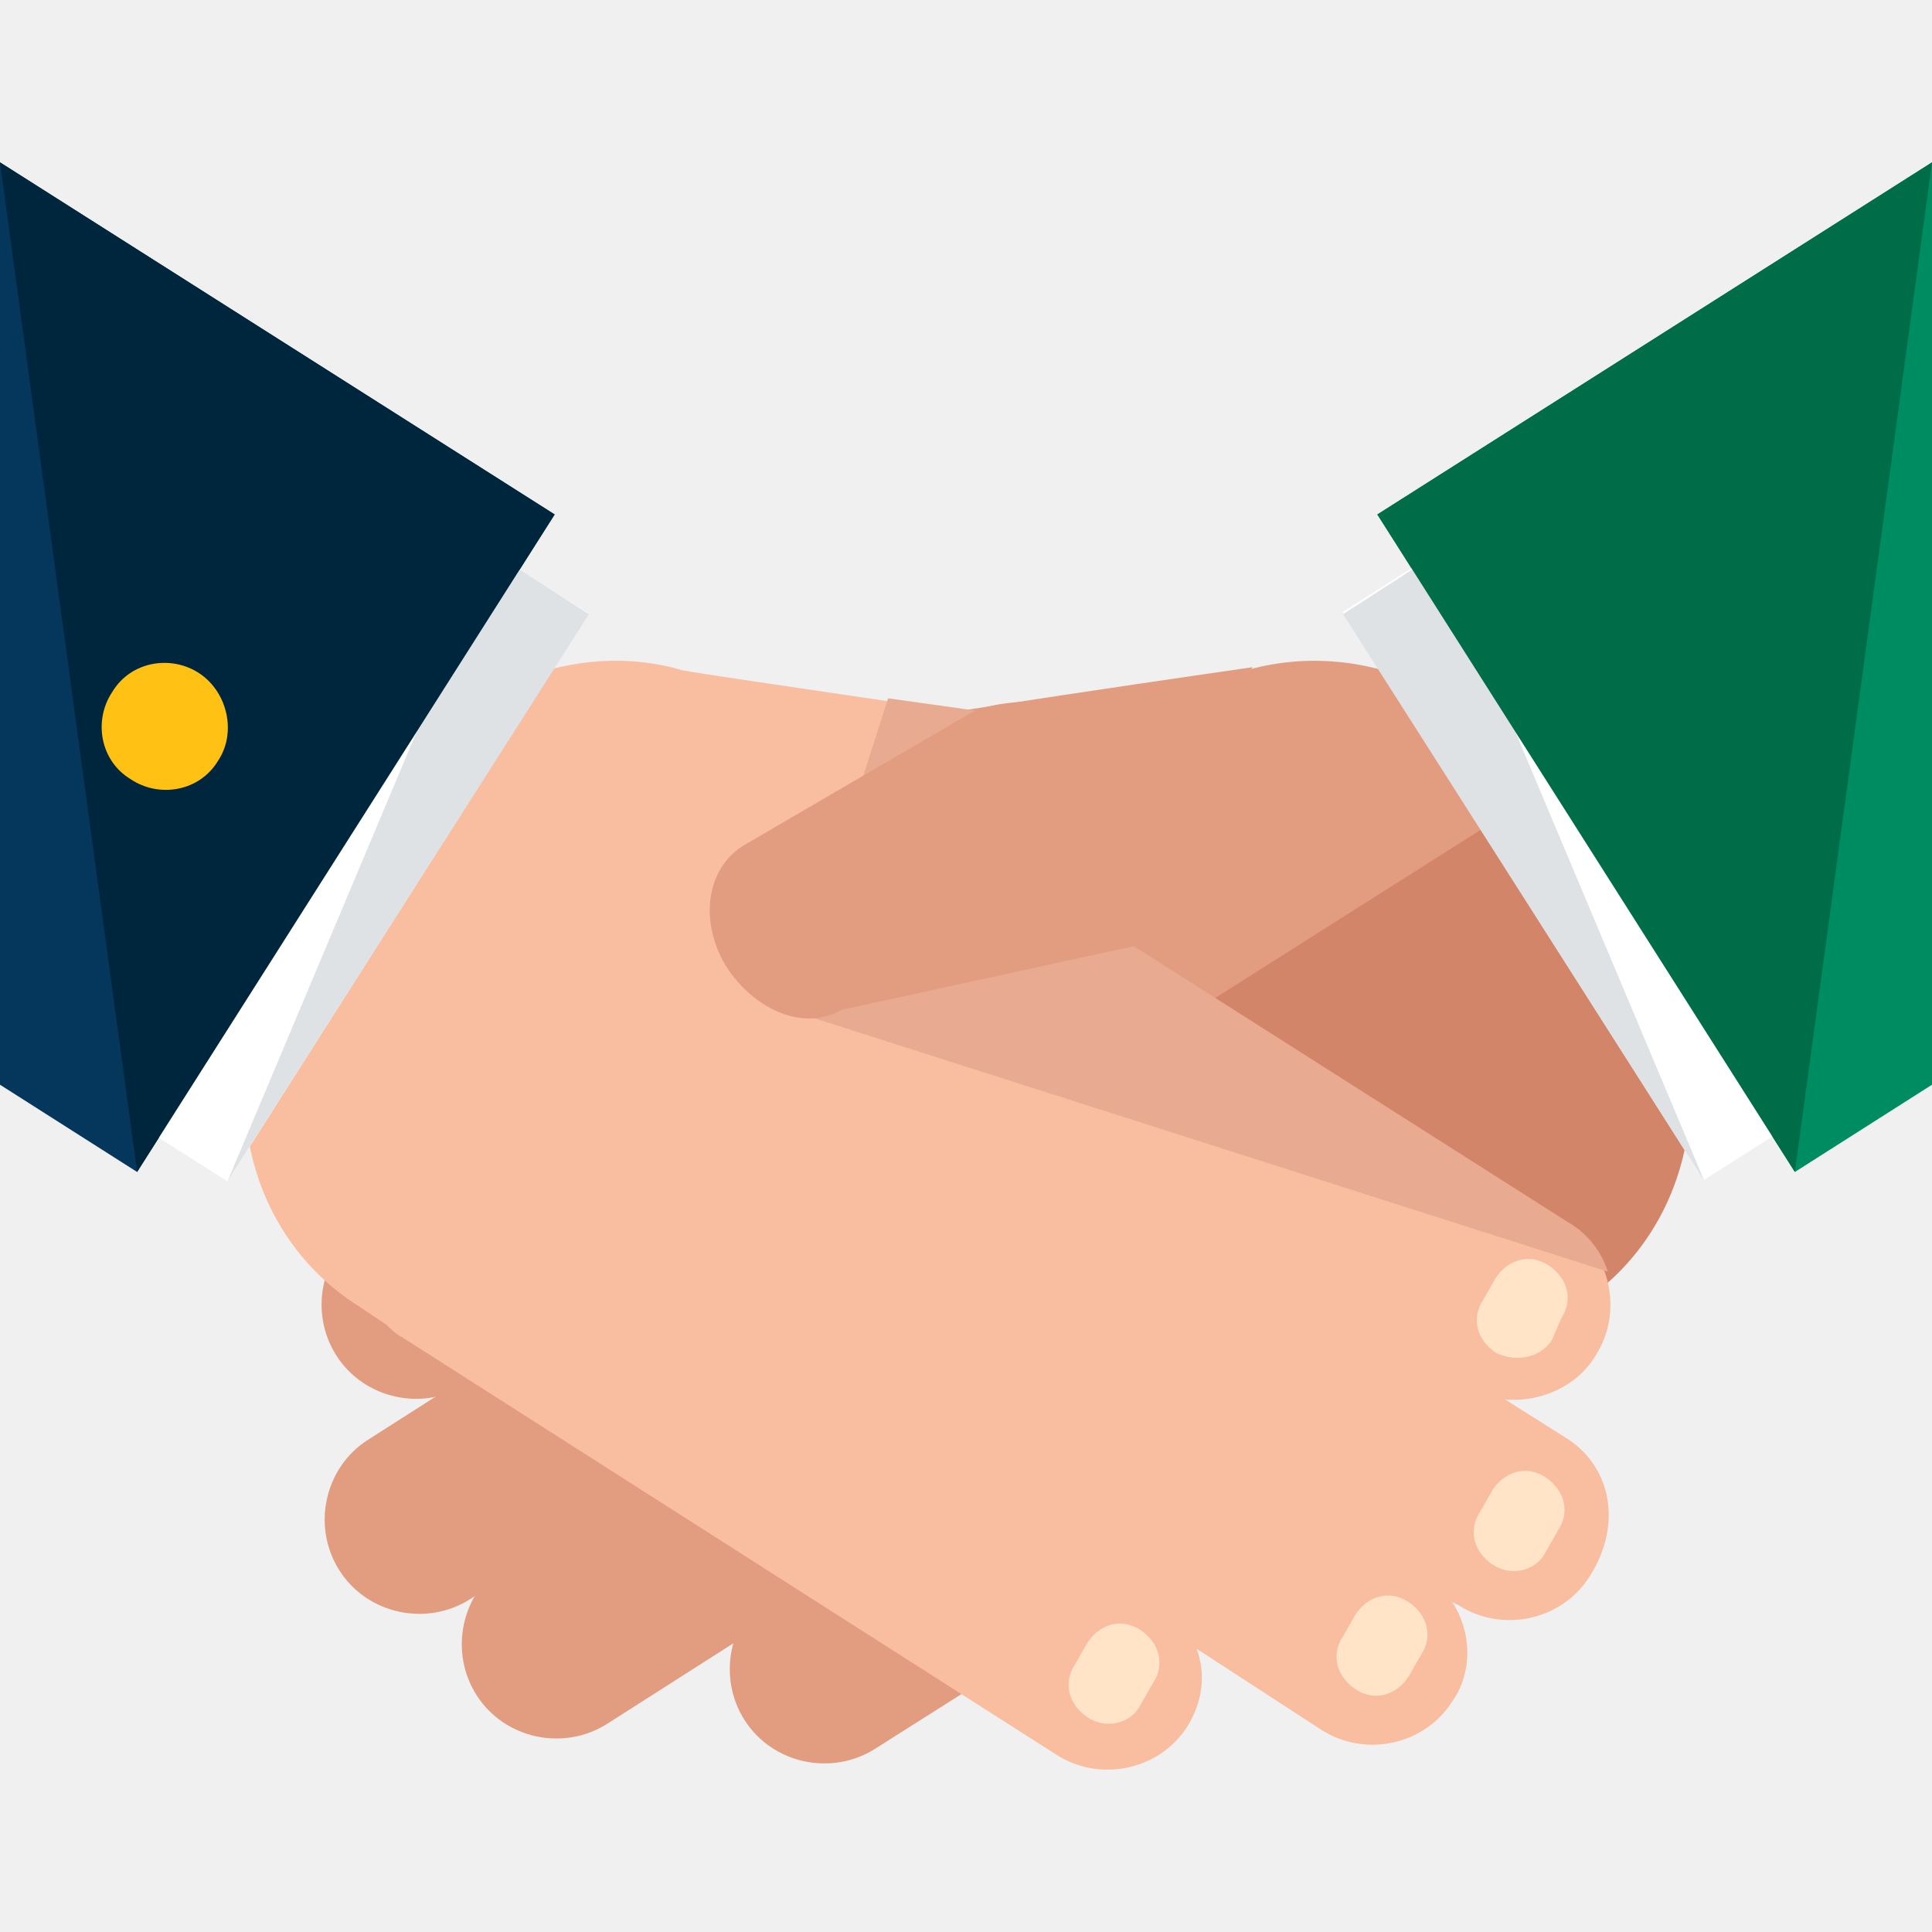
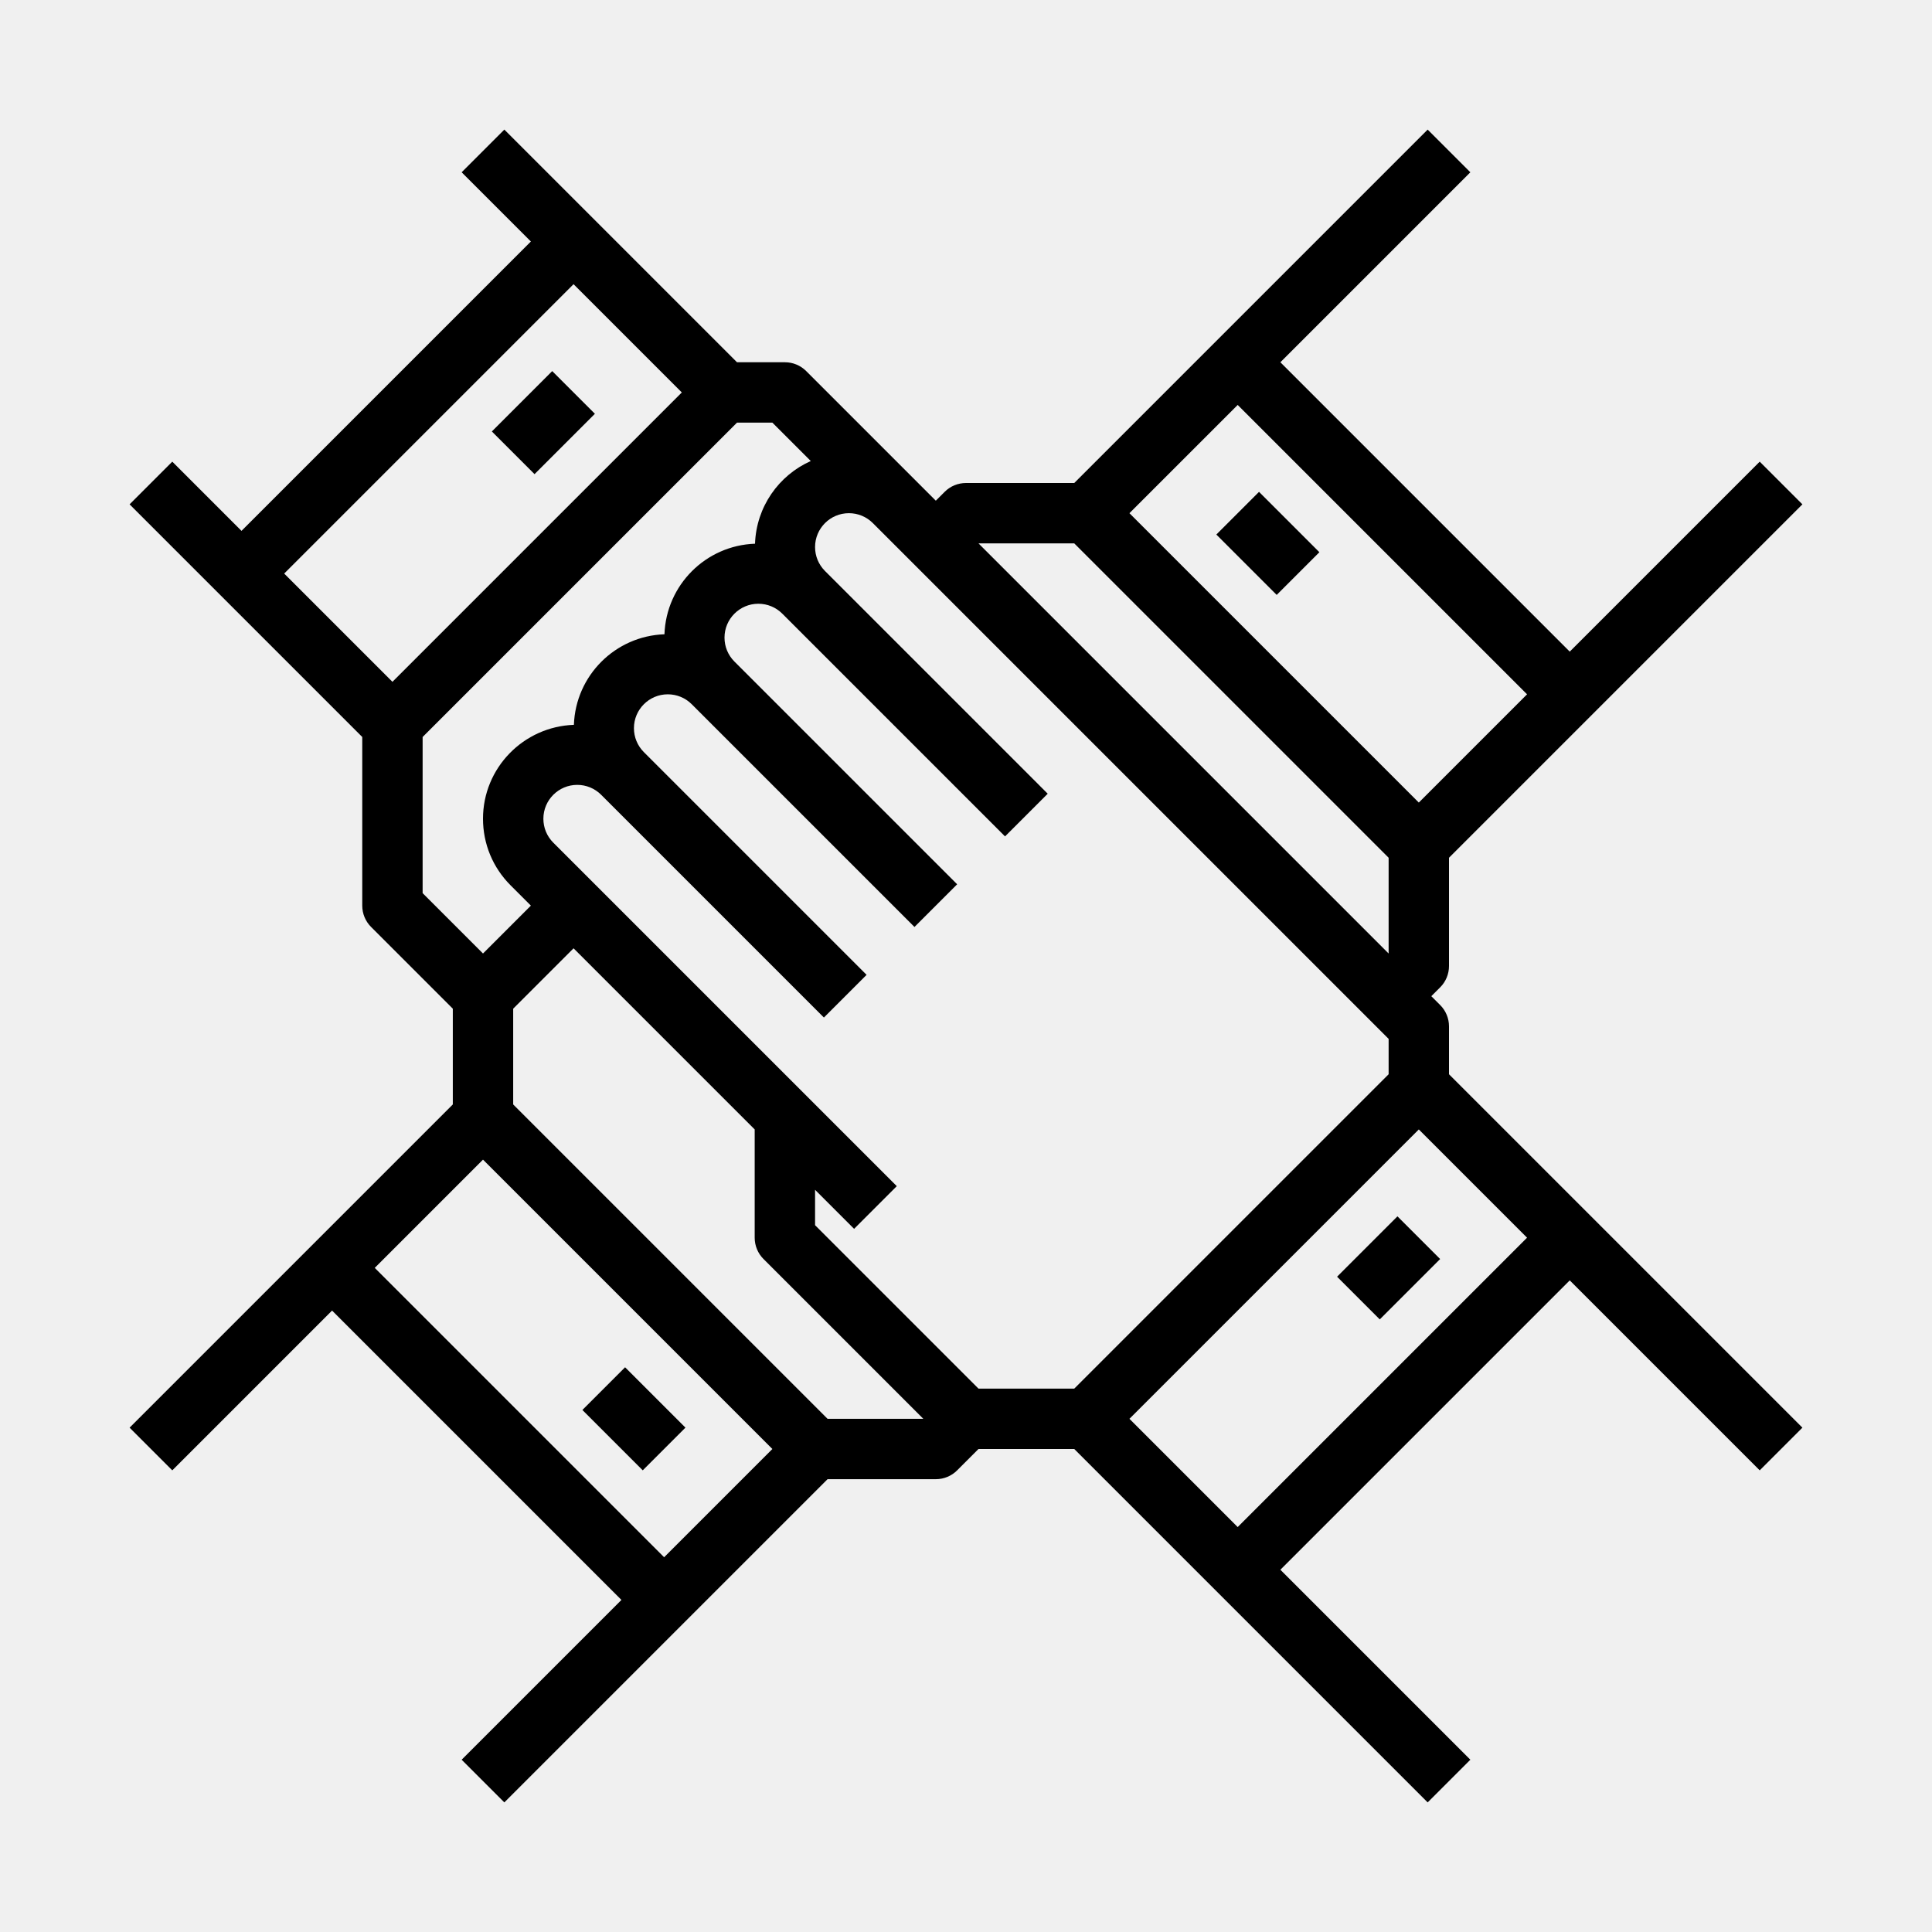
- <svg xmlns="http://www.w3.org/2000/svg" version="1.1" id="Layer_1" x="0px" y="0px" viewBox="0 0 496 496" style="enable-background:new 0 0 496 496;" xml:space="preserve">
-   <polygon style="fill:#05365B;" points="0,41.678 0,45.678 0,278.478 35.2,300.878 142.4,132.078 " />
-   <polygon style="fill:#008C61;" points="496,45.678 496,41.678 353.6,132.078 460.8,300.878 496,278.478 " />
-   <g>
-     <path style="fill:#E29D81;" d="M404,335.278c30.4-19.2,38.4-60.8,17.6-92.8l-25.6-40c-20.8-32-61.6-42.4-92-23.2l-91.2,57.6   c-30.4,19.2-38.4,60.8-17.6,92.8l25.6,40c20.8,32,61.6,42.4,92,23.2L404,335.278z" />
-     <path style="fill:#E29D81;" d="M392.8,342.478c11.2-7.2,14.4-22.4,7.2-33.6l0,0c-7.2-11.2-22.4-14.4-33.6-7.2l-168,106.4   c-11.2,7.2-14.4,22.4-7.2,33.6l0,0c7.2,11.2,22.4,14.4,33.6,7.2L392.8,342.478z" />
-   </g>
-   <path style="fill:#D3856A;" d="M196,329.678l25.6,40c20.8,32,61.6,42.4,92,23.2l91.2-57.6c30.4-19.2,38.4-60.8,17.6-92.8l-25.6-40" />
-   <g>
-     <path style="fill:#E29D81;" d="M288.8,303.278c11.2-7.2,14.4-22.4,7.2-33.6l0,0c-7.2-11.2-22.4-14.4-33.6-7.2l-168,107.2   c-11.2,7.2-14.4,22.4-7.2,33.6l0,0c7.2,11.2,22.4,14.4,33.6,7.2L288.8,303.278z" />
-     <path style="fill:#E29D81;" d="M324,335.278c11.2-7.2,14.4-22.4,7.2-33.6l0,0c-7.2-11.2-22.4-14.4-33.6-7.2l-168,107.2   c-11.2,7.2-14.4,22.4-7.2,33.6l0,0c7.2,11.2,22.4,14.4,33.6,7.2L324,335.278z" />
-     <path style="fill:#E29D81;" d="M288,248.078c11.2-7.2,14.4-22.4,7.2-33.6l0,0c-7.2-11.2-22.4-14.4-33.6-7.2l-168,107.2   c-11.2,7.2-14.4,22.4-7.2,33.6l0,0c7.2,11.2,22.4,14.4,33.6,7.2L288,248.078z" />
-     <path style="fill:#E29D81;" d="M321.6,171.278c0,0-94.4,13.6-102.4,16c-7.2,2.4-29.6,56.8-4,63.2c26.4,6.4,68-27.2,68-27.2   L321.6,171.278z" />
-   </g>
-   <rect x="388.697" y="135.711" transform="matrix(0.8439 -0.5366 0.5366 0.8439 -56.1767 251.1878)" style="fill:#FFFFFF;" width="29.602" height="172.809" />
-   <polyline style="fill:#DFE2E5;" points="369.6,141.678 344.8,157.678 437.6,303.278 " />
-   <polyline style="fill:#006D49;" points="496,41.678 353.6,132.078 460.8,300.878 " />
-   <path style="fill:#F9BDA0;" d="M401.6,368.878l-15.2-9.6c8.8,0.8,18.4-3.2,23.2-11.2c7.2-11.2,4-26.4-7.2-33.6l-112-71.2  c8-16.8-8-52.8-13.6-55.2c-7.2-2.4-93.6-14.4-101.6-16c-27.2-8-58.4,4-75.2,30.4l-25.6,40c-20.8,32-12.8,73.6,17.6,92.8l7.2,4.8  c0.8,0.8,2.4,2.4,4,3.2l168,107.2c11.2,7.2,26.4,4,33.6-7.2c4-6.4,4.8-13.6,2.4-20l32,20.8c11.2,7.2,26.4,4,33.6-7.2  c5.6-8,4.8-18.4,0-25.6l1.6,0.8c11.2,7.2,26.4,4,33.6-7.2C416.8,391.278,413.6,376.078,401.6,368.878z" />
-   <g>
-     <path style="fill:#FFE4C7;" d="M279.2,440.878c-4.8-3.2-6.4-8.8-3.2-13.6l3.2-5.6c3.2-4.8,8.8-6.4,13.6-3.2l0,0   c4.8,3.2,6.4,8.8,3.2,13.6l-3.2,5.6C290.4,442.478,284,444.078,279.2,440.878L279.2,440.878z" />
-     <path style="fill:#FFE4C7;" d="M383.2,401.678c-4.8-3.2-6.4-8.8-3.2-13.6l3.2-5.6c3.2-4.8,8.8-6.4,13.6-3.2l0,0   c4.8,3.2,6.4,8.8,3.2,13.6l-3.2,5.6C394.4,403.278,388,404.878,383.2,401.678L383.2,401.678z" />
-     <path style="fill:#FFE4C7;" d="M348,433.678c-4.8-3.2-6.4-8.8-3.2-13.6l3.2-5.6c3.2-4.8,8.8-6.4,13.6-3.2l0,0   c4.8,3.2,6.4,8.8,3.2,13.6l-3.2,5.6C358.4,435.278,352.8,436.878,348,433.678L348,433.678z" />
-     <path style="fill:#FFE4C7;" d="M384,347.278c-4.8-3.2-6.4-8.8-3.2-13.6l3.2-5.6c3.2-4.8,8.8-6.4,13.6-3.2l0,0   c4.8,3.2,6.4,8.8,3.2,13.6l-2.4,5.6C395.2,348.878,388.8,349.678,384,347.278L384,347.278z" />
-   </g>
-   <rect x="77.486" y="136.065" transform="matrix(-0.8439 -0.5365 0.5365 -0.8439 50.8137 459.7146)" style="fill:#FFFFFF;" width="29.6" height="172.8" />
-   <polyline style="fill:#DFE2E5;" points="126.4,141.678 151.2,157.678 58.4,303.278 " />
-   <polyline style="fill:#00263D;" points="0,41.678 142.4,132.078 35.2,300.878 " />
-   <path style="fill:#FFC114;" d="M56,195.278c-4.8,8-15.2,9.6-22.4,4.8c-8-4.8-9.6-15.2-4.8-22.4c4.8-8,15.2-9.6,22.4-4.8  C58.4,177.678,60.8,188.078,56,195.278z" />
-   <path style="fill:#E8AB92;" d="M402.4,313.678l-112-71.2c8-16.8-8-52.8-13.6-55.2c-3.2-1.6-25.6-4.8-48.8-8l-25.6,80l210.4,67.2  C411.2,321.678,408,316.878,402.4,313.678z" />
-   <path style="fill:#E29D81;" d="M296,192.878c7.2,12,10.4,43.2,0.8,48.8l-80.8,17.6c-9.6,5.6-22.4,0-29.6-11.2l0,0  c-7.2-12-4.8-25.6,4.8-31.2l57.6-33.6c9.6-5.6,39.2-4,46.4,7.2L296,192.878z" />
+ <svg xmlns="http://www.w3.org/2000/svg" version="1.1" id="Layer_1_1_" x="0px" y="0px" viewBox="0 0 64 64" style="enable-background:new 0 0 64 64;" xml:space="preserve">
  <g>
</g>
  <g>
- </g>
-   <g>
- </g>
-   <g>
- </g>
-   <g>
- </g>
-   <g>
- </g>
-   <g>
- </g>
-   <g>
- </g>
-   <g>
- </g>
-   <g>
- </g>
-   <g>
- </g>
-   <g>
- </g>
-   <g>
- </g>
-   <g>
- </g>
-   <g>
- </g>
+     <path d="M48,34c0-0.265-0.105-0.52-0.293-0.707L47.414,33l0.293-0.293C47.895,32.52,48,32.265,48,32v-3.586l11.707-11.707   l-1.414-1.414L52,21.586L42.414,12l6.293-6.293l-1.414-1.414L35.586,16H32c-0.265,0-0.52,0.105-0.707,0.293L31,16.586l-0.293-0.293   l-0.379-0.379l-3.621-3.621C26.52,12.105,26.265,12,26,12h-1.586l-7.707-7.707l-1.414,1.414L17.586,8L8,17.586l-2.293-2.293   l-1.414,1.414L12,24.414V30c0,0.265,0.105,0.52,0.293,0.707L15,33.414v3.172L4.293,47.293l1.414,1.414L11,43.414L20.586,53   l-5.293,5.293l1.414,1.414L27.414,49H31c0.265,0,0.52-0.105,0.707-0.293L32.414,48h3.172l11.707,11.707l1.414-1.414L42.414,52   L52,42.414l6.293,6.293l1.414-1.414L48,35.586V34z M41,13.414L50.586,23L47,26.586L37.414,17L41,13.414z M35.586,18L46,28.414   v3.172L32.414,18H35.586z M46,34.414v1.172L35.586,46h-3.172L27,40.586v-1.172l1.293,1.293l1.414-1.414L18.328,27.914   C18.117,27.702,18,27.421,18,27.121C18,26.503,18.503,26,19.121,26c0.3,0,0.581,0.117,0.793,0.328l7.379,7.379l1.414-1.414   l-7.379-7.379C21.117,24.702,21,24.421,21,24.121C21,23.503,21.503,23,22.121,23c0.3,0,0.581,0.117,0.793,0.328l7.379,7.379   l1.414-1.414l-7.379-7.379C24.117,21.702,24,21.421,24,21.121C24,20.503,24.503,20,25.121,20c0.3,0,0.581,0.117,0.793,0.328   l7.379,7.379l1.414-1.414l-7.379-7.379C27.117,18.702,27,18.421,27,18.121C27,17.503,27.503,17,28.121,17   c0.3,0,0.581,0.117,0.793,0.328l0.379,0.379L46,34.414z M19,9.414L22.586,13L13,22.586L9.414,19L19,9.414z M14,24.414L24.414,14   h1.172l1.272,1.272c-1.06,0.472-1.804,1.516-1.847,2.739c-1.632,0.058-2.942,1.368-3,3c-1.632,0.058-2.942,1.368-3,3   C17.342,24.07,16,25.438,16,27.121c0,0.834,0.325,1.618,0.914,2.207L17.586,30L16,31.586l-2-2V24.414z M22,51.586L12.414,42   L16,38.414L25.586,48L22,51.586z M27.414,47L17,36.586v-3.172l2-2l6,6V41c0,0.265,0.105,0.52,0.293,0.707L30.586,47H27.414z    M41,50.586L37.414,47L47,37.414L50.586,41L41,50.586z" />
+     <rect x="44.586" y="41" transform="matrix(0.7071 -0.7071 0.7071 0.7071 -16.2254 44.8284)" width="2.828" height="2" />
+     <rect x="20" y="45.586" transform="matrix(0.7071 -0.7071 0.7071 0.7071 -27.0833 28.6152)" width="2" height="2.828" />
+     <rect x="16.586" y="13" transform="matrix(0.7071 -0.7071 0.7071 0.7071 -4.6274 16.8284)" width="2.828" height="2" />
+     <rect x="41" y="16.586" transform="matrix(0.7071 -0.7071 0.7071 0.7071 -0.4264 34.9706)" width="2" height="2.828" />
+   </g>
</svg>
